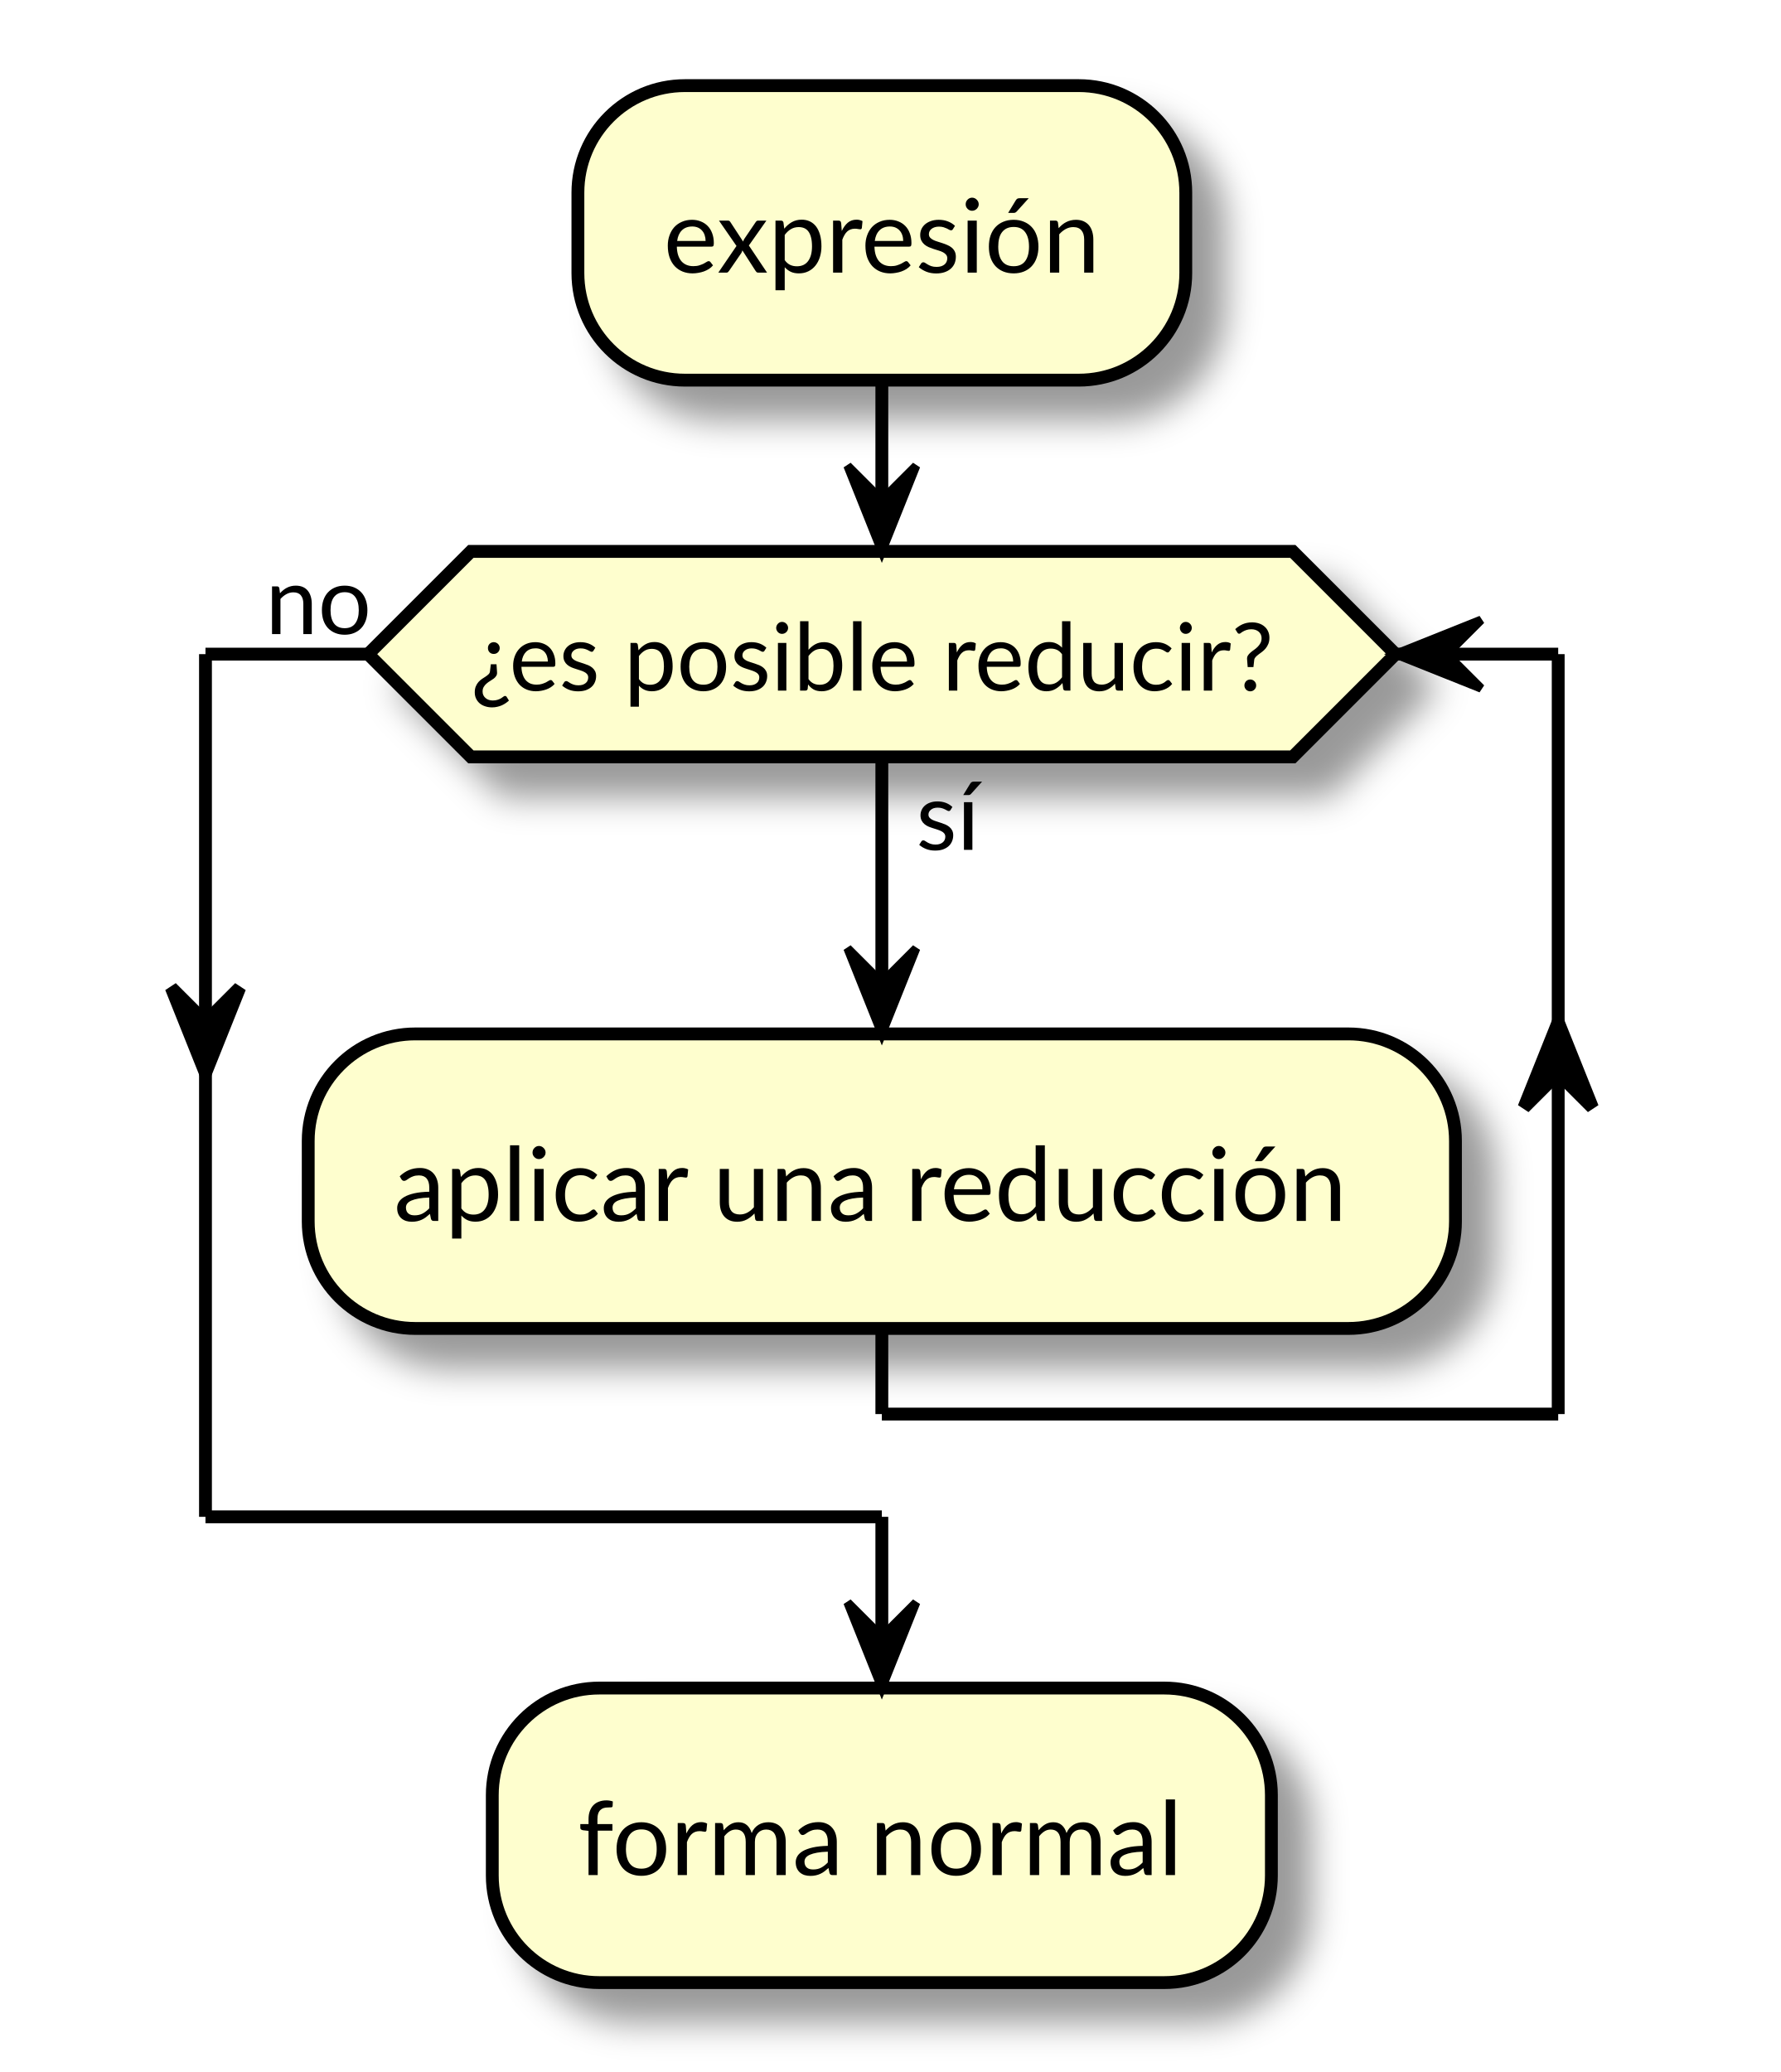
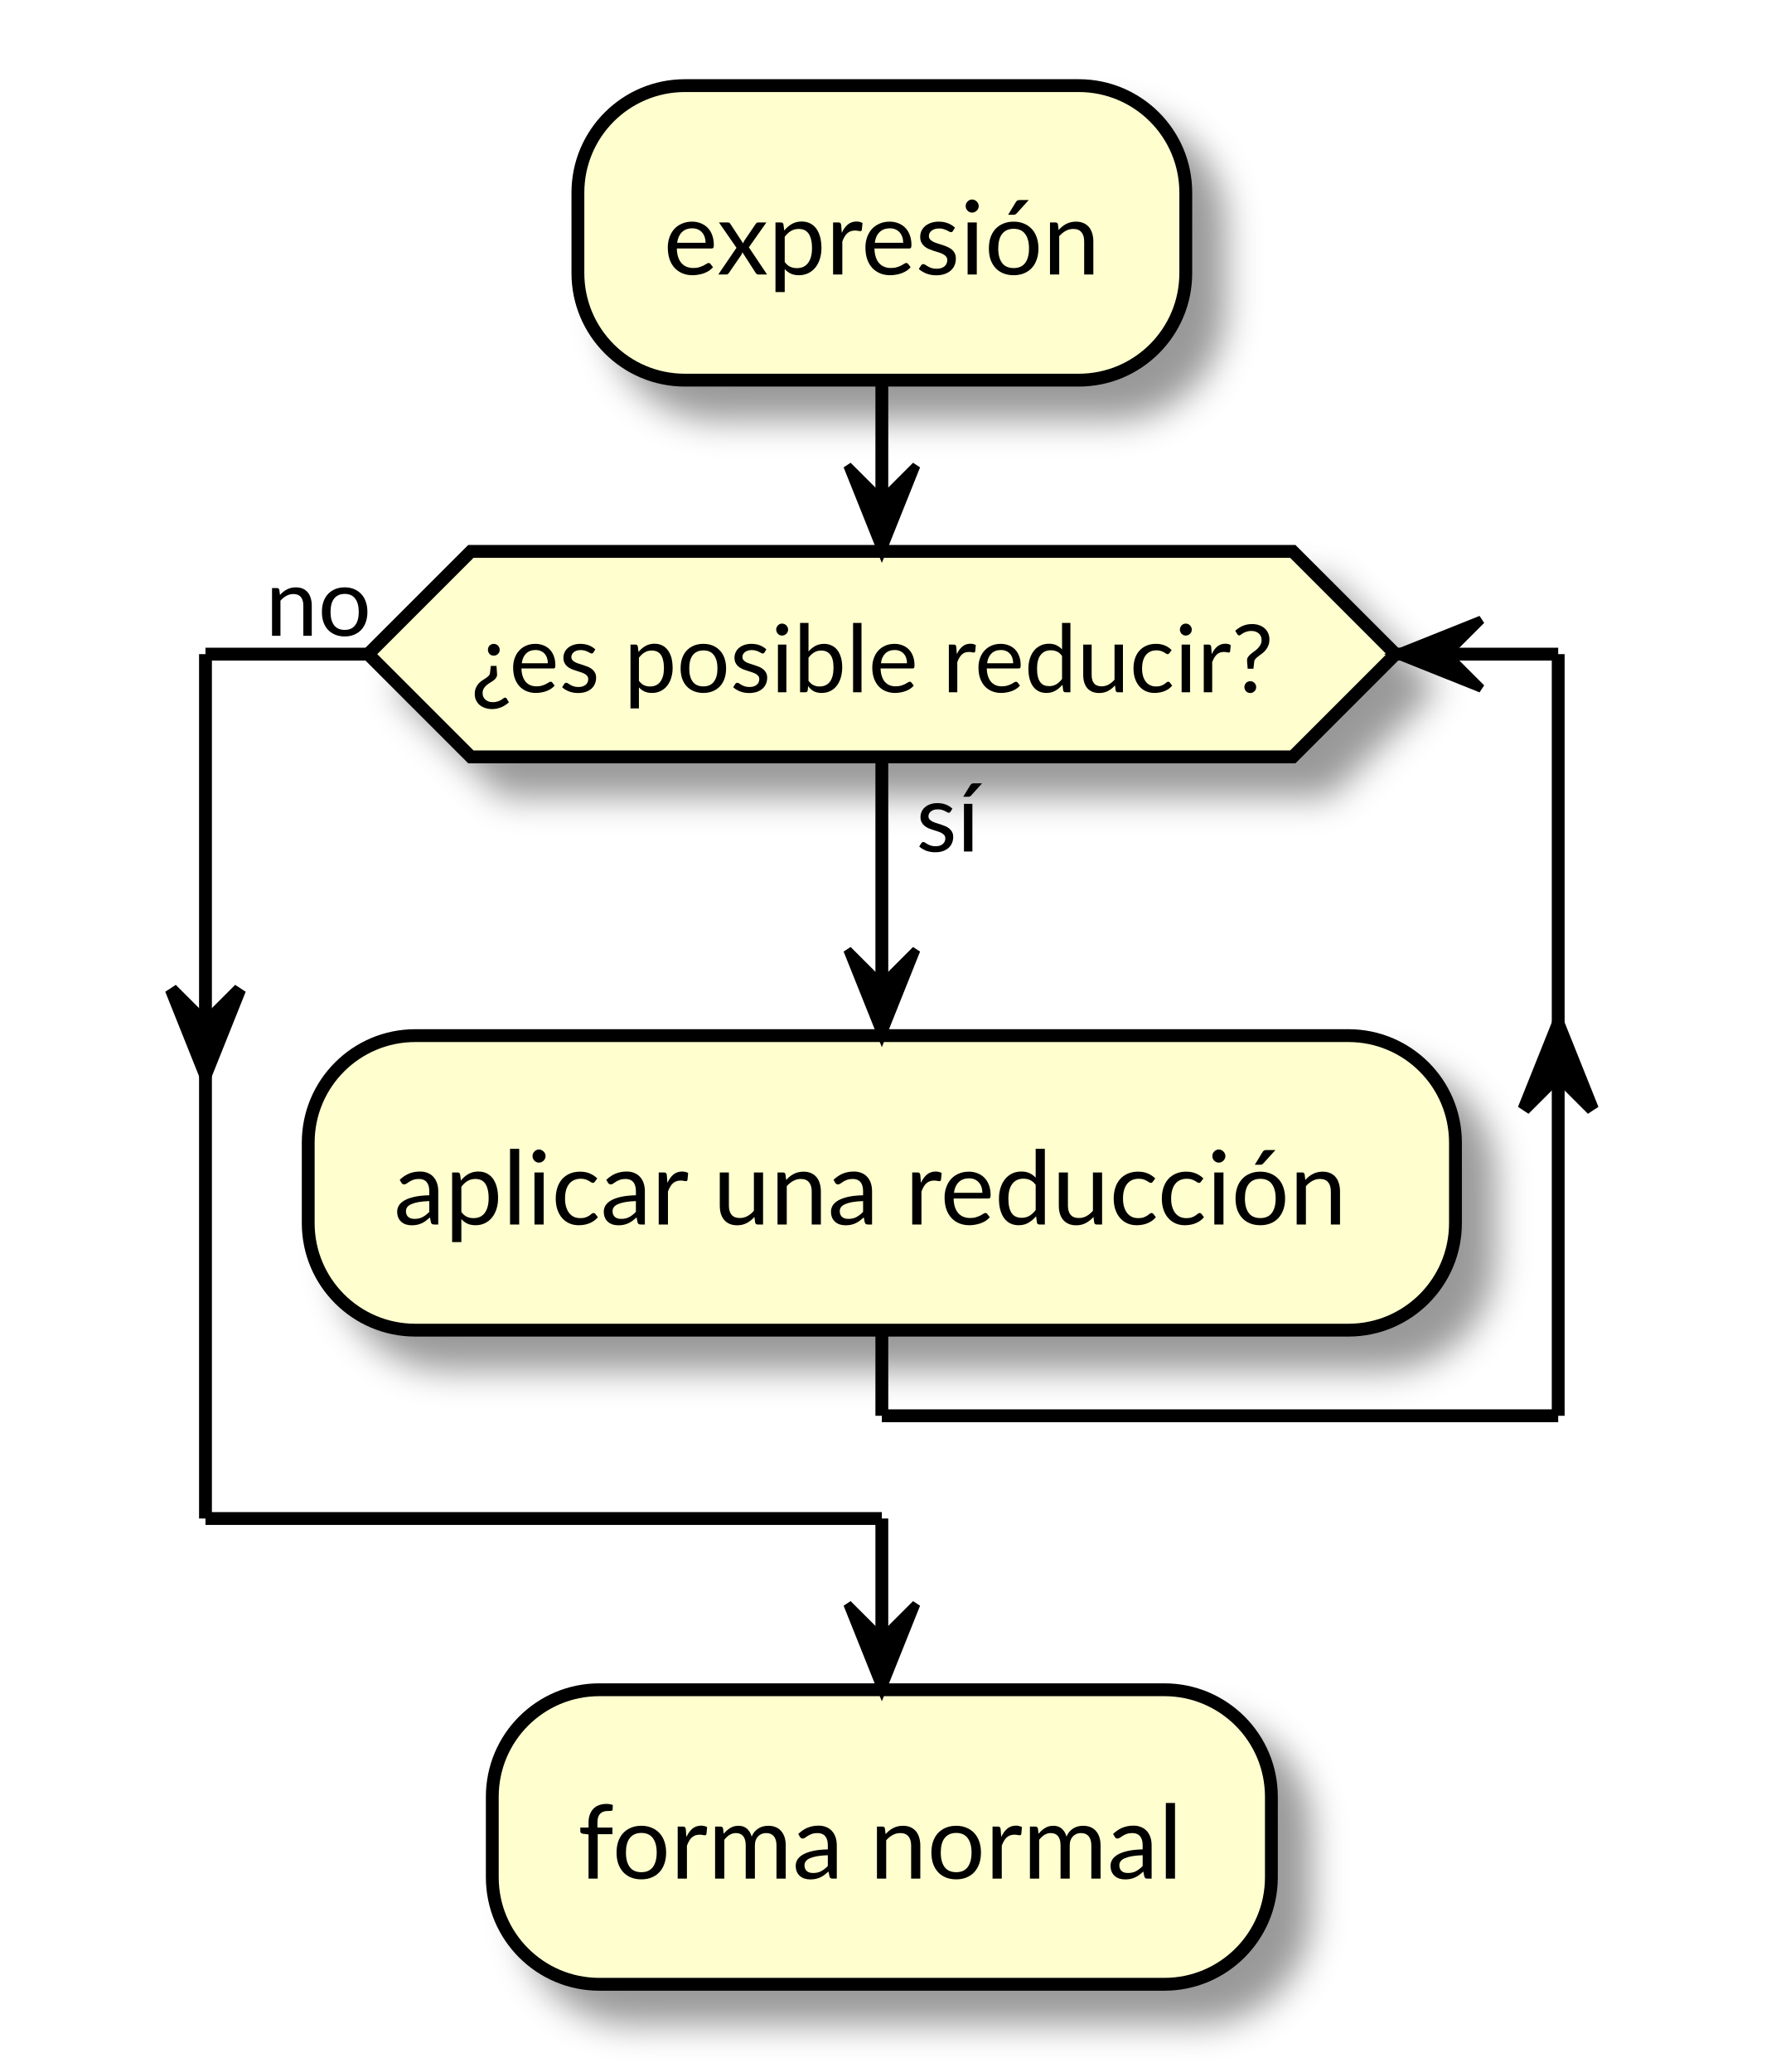
<svg xmlns="http://www.w3.org/2000/svg" contentScriptType="application/ecmascript" contentStyleType="text/css" height="484px" preserveAspectRatio="none" style="width:416px;height:484px;" version="1.1" viewBox="0 0 416 484" width="416px" zoomAndPan="magnify">
  <defs>
    <filter height="300%" id="fimermlxmmize" width="300%" x="-1" y="-1">
      <feGaussianBlur result="blurOut" stdDeviation="4.0" />
      <feColorMatrix in="blurOut" result="blurOut2" type="matrix" values="0 0 0 0 0 0 0 0 0 0 0 0 0 0 0 0 0 0 .4 0" />
      <feOffset dx="8.0" dy="8.0" in="blurOut2" result="blurOut3" />
      <feBlend in="SourceGraphic" in2="blurOut3" mode="normal" />
    </filter>
  </defs>
  <g>
    <rect fill="#FEFECE" filter="url(#fimermlxmmize)" height="68.8" rx="25" ry="25" style="stroke: #000000; stroke-width: 3.0;" width="142" x="135" y="20" />
-     <text fill="#000000" font-family="Lato" font-size="24" lengthAdjust="spacingAndGlyphs" textLength="102" x="155" y="63.688">expresión</text>
-     <rect fill="#FEFECE" filter="url(#fimermlxmmize)" height="68.8" rx="25" ry="25" style="stroke: #000000; stroke-width: 3.0;" width="268" x="72" y="241.514" />
-     <text fill="#000000" font-family="Lato" font-size="24" lengthAdjust="spacingAndGlyphs" textLength="228" x="92" y="285.203">aplicar una reducción</text>
+     <text fill="#000000" font-family="Lato" font-size="24" lengthAdjust="spacingAndGlyphs" textLength="102" x="155" y="64.12">expresión</text>
+     <rect fill="#FEFECE" filter="url(#fimermlxmmize)" height="68.8" rx="25" ry="25" style="stroke: #000000; stroke-width: 3.0;" width="268" x="72" y="241.911" />
+     <text fill="#000000" font-family="Lato" font-size="24" lengthAdjust="spacingAndGlyphs" textLength="228" x="92" y="286.031">aplicar una reducción</text>
    <polygon fill="#FEFECE" filter="url(#fimermlxmmize)" points="110,128.8,302,128.8,326,152.8,302,176.8,110,176.8,86,152.8,110,128.8" style="stroke: #000000; stroke-width: 3.0;" />
-     <text fill="#000000" font-family="Lato" font-size="22" lengthAdjust="spacingAndGlyphs" textLength="16" x="214" y="198.514">sí</text>
-     <text fill="#000000" font-family="Lato" font-size="22" lengthAdjust="spacingAndGlyphs" textLength="192" x="110" y="161.314">¿es posible reducir?</text>
-     <text fill="#000000" font-family="Lato" font-size="22" lengthAdjust="spacingAndGlyphs" textLength="24" x="62" y="148.114">no</text>
-     <rect fill="#FEFECE" filter="url(#fimermlxmmize)" height="68.8" rx="25" ry="25" style="stroke: #000000; stroke-width: 3.0;" width="182" x="115" y="394.315" />
-     <text fill="#000000" font-family="Lato" font-size="24" lengthAdjust="spacingAndGlyphs" textLength="142" x="135" y="438.003">forma normal</text>
-     <line style="stroke: #000000; stroke-width: 3.0;" x1="206" x2="206" y1="176.8" y2="241.514" />
-     <polygon fill="#000000" points="198,221.514,206,241.514,214,221.514,206,229.514" style="stroke: #000000; stroke-width: 2.0;" />
-     <line style="stroke: #000000; stroke-width: 3.0;" x1="206" x2="206" y1="310.315" y2="330.315" />
-     <line style="stroke: #000000; stroke-width: 3.0;" x1="206" x2="364" y1="330.315" y2="330.315" />
-     <polygon fill="#000000" points="356,258.714,364,238.714,372,258.714,364,250.714" style="stroke: #000000; stroke-width: 3.0;" />
-     <line style="stroke: #000000; stroke-width: 3.0;" x1="364" x2="364" y1="152.8" y2="330.315" />
+     <text fill="#000000" font-family="Lato" font-size="22" lengthAdjust="spacingAndGlyphs" textLength="16" x="214" y="198.911">sí</text>
+     <text fill="#000000" font-family="Lato" font-size="22" lengthAdjust="spacingAndGlyphs" textLength="192" x="110" y="161.71">¿es posible reducir?</text>
+     <text fill="#000000" font-family="Lato" font-size="22" lengthAdjust="spacingAndGlyphs" textLength="24" x="62" y="148.51">no</text>
+     <rect fill="#FEFECE" filter="url(#fimermlxmmize)" height="68.8" rx="25" ry="25" style="stroke: #000000; stroke-width: 3.0;" width="182" x="115" y="394.711" />
+     <text fill="#000000" font-family="Lato" font-size="24" lengthAdjust="spacingAndGlyphs" textLength="142" x="135" y="438.831">forma normal</text>
+     <line style="stroke: #000000; stroke-width: 3.0;" x1="206" x2="206" y1="176.8" y2="241.911" />
+     <polygon fill="#000000" points="198,221.911,206,241.911,214,221.911,206,229.911" style="stroke: #000000; stroke-width: 2.0;" />
+     <line style="stroke: #000000; stroke-width: 3.0;" x1="206" x2="206" y1="310.711" y2="330.711" />
+     <line style="stroke: #000000; stroke-width: 3.0;" x1="206" x2="364" y1="330.711" y2="330.711" />
+     <polygon fill="#000000" points="356,259.11,364,239.11,372,259.11,364,251.11" style="stroke: #000000; stroke-width: 3.0;" />
+     <line style="stroke: #000000; stroke-width: 3.0;" x1="364" x2="364" y1="152.8" y2="330.711" />
    <line style="stroke: #000000; stroke-width: 3.0;" x1="364" x2="326" y1="152.8" y2="152.8" />
    <polygon fill="#000000" points="346,144.8,326,152.8,346,160.8,338,152.8" style="stroke: #000000; stroke-width: 2.0;" />
    <line style="stroke: #000000; stroke-width: 3.0;" x1="86" x2="48" y1="152.8" y2="152.8" />
-     <polygon fill="#000000" points="40,230.714,48,250.714,56,230.714,48,238.714" style="stroke: #000000; stroke-width: 3.0;" />
-     <line style="stroke: #000000; stroke-width: 3.0;" x1="48" x2="48" y1="152.8" y2="354.315" />
-     <line style="stroke: #000000; stroke-width: 3.0;" x1="48" x2="206" y1="354.315" y2="354.315" />
-     <line style="stroke: #000000; stroke-width: 3.0;" x1="206" x2="206" y1="354.315" y2="394.315" />
-     <polygon fill="#000000" points="198,374.315,206,394.315,214,374.315,206,382.315" style="stroke: #000000; stroke-width: 2.0;" />
+     <polygon fill="#000000" points="40,231.11,48,251.11,56,231.11,48,239.11" style="stroke: #000000; stroke-width: 3.0;" />
+     <line style="stroke: #000000; stroke-width: 3.0;" x1="48" x2="48" y1="152.8" y2="354.711" />
+     <line style="stroke: #000000; stroke-width: 3.0;" x1="48" x2="206" y1="354.711" y2="354.711" />
+     <line style="stroke: #000000; stroke-width: 3.0;" x1="206" x2="206" y1="354.711" y2="394.711" />
+     <polygon fill="#000000" points="198,374.711,206,394.711,214,374.711,206,382.711" style="stroke: #000000; stroke-width: 2.0;" />
    <line style="stroke: #000000; stroke-width: 3.0;" x1="206" x2="206" y1="88.8" y2="128.8" />
    <polygon fill="#000000" points="198,108.8,206,128.8,214,108.8,206,116.8" style="stroke: #000000; stroke-width: 2.0;" />
  </g>
</svg>
